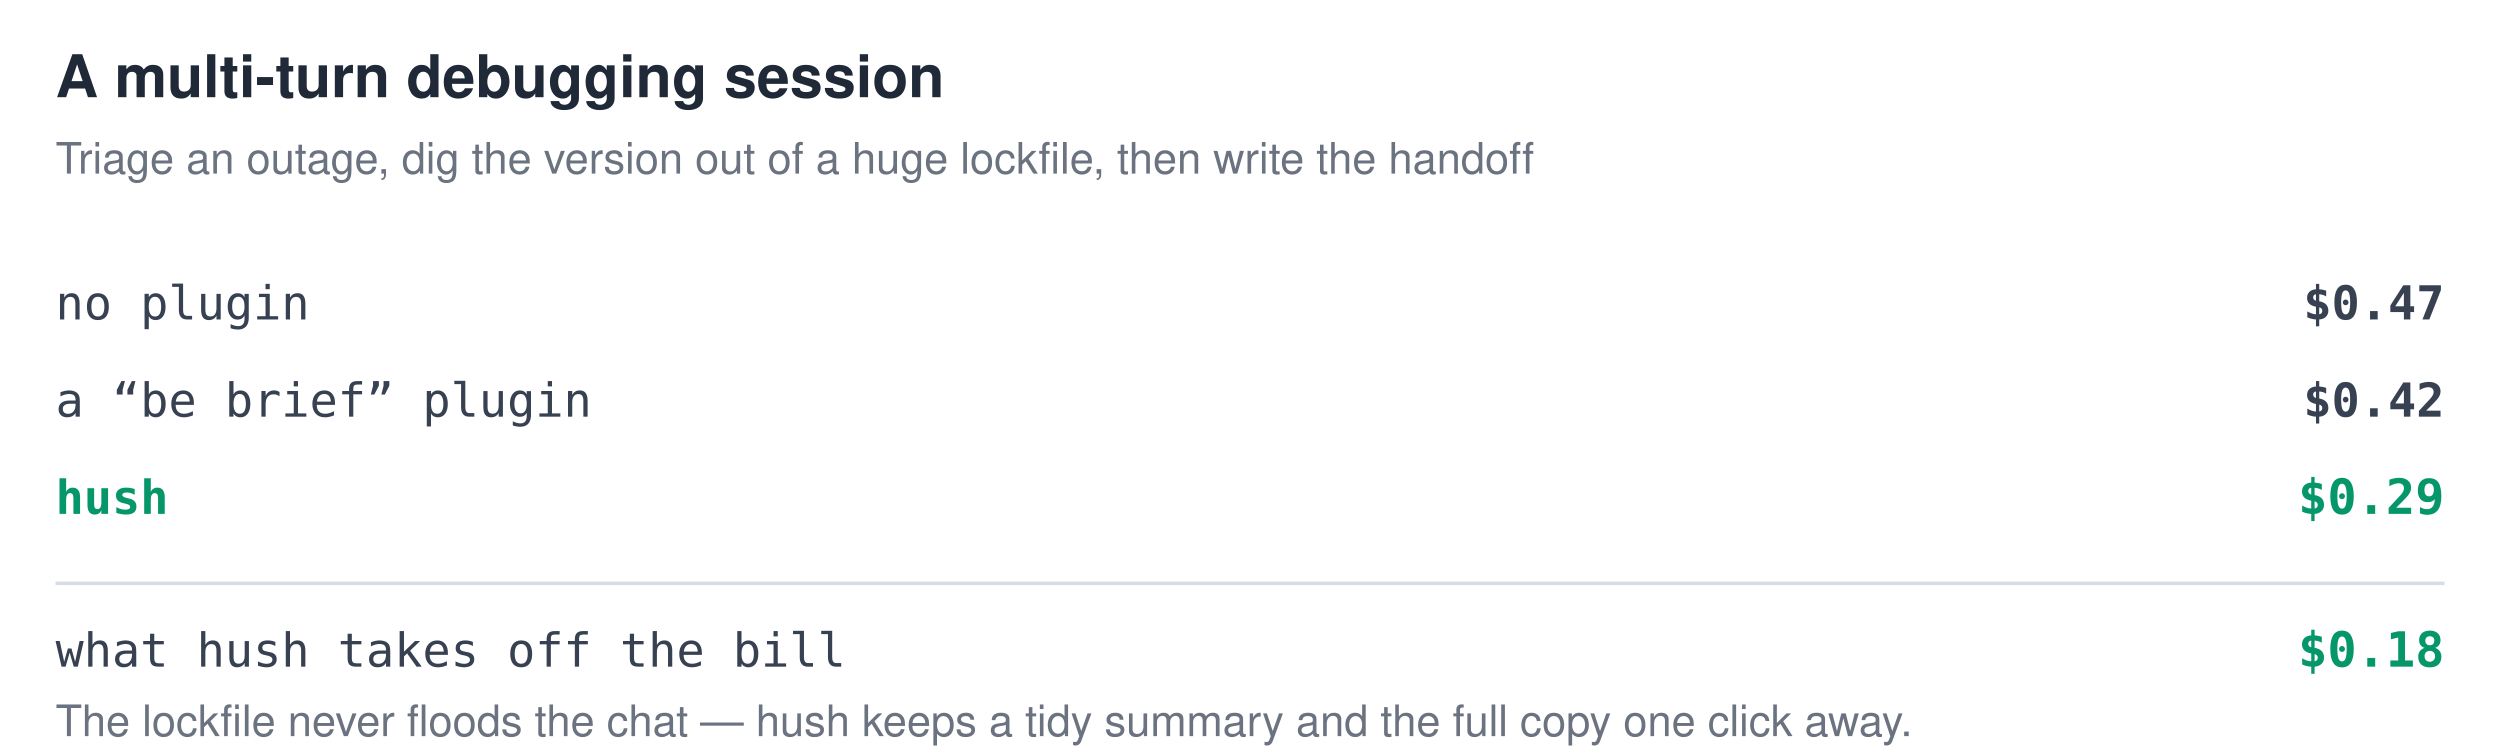
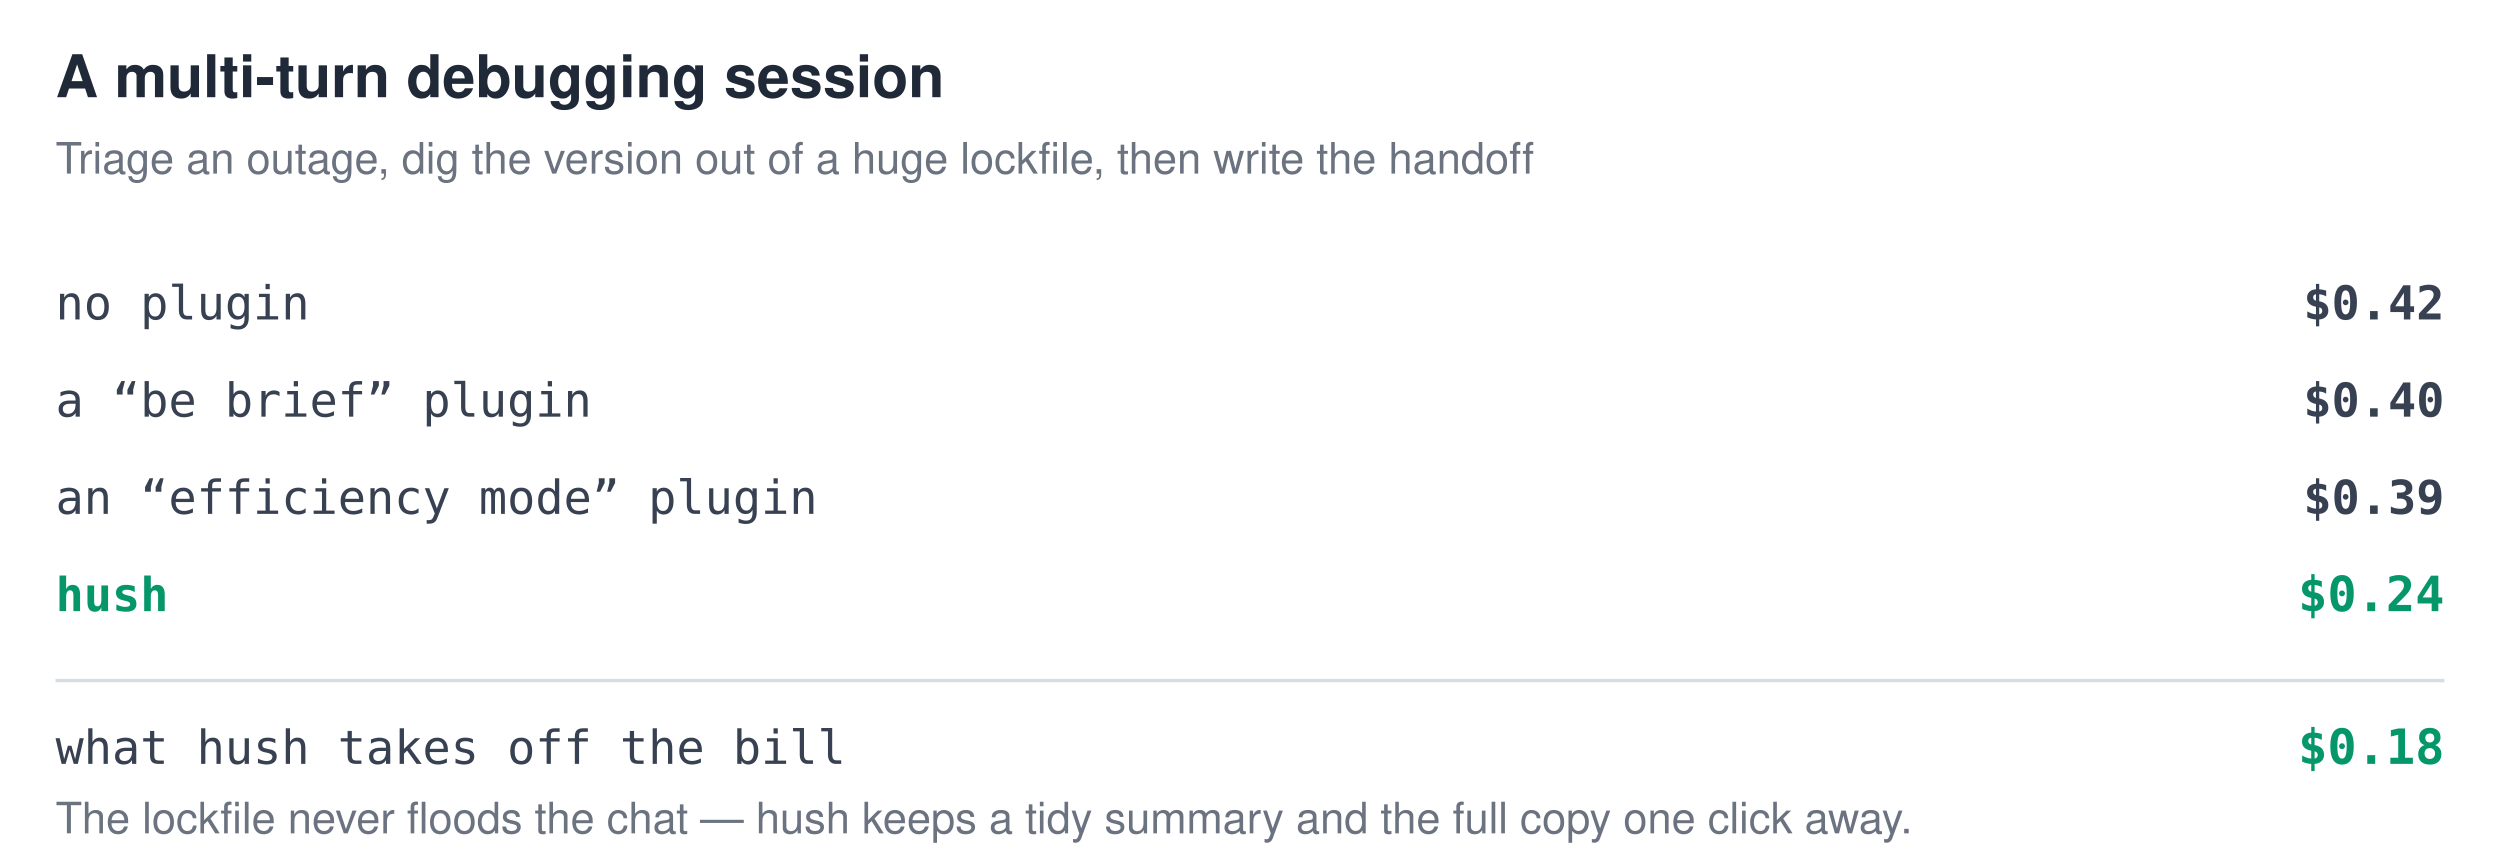
- <svg xmlns="http://www.w3.org/2000/svg" viewBox="0 0 720 216" font-family="-apple-system,BlinkMacSystemFont,Segoe UI,Helvetica,Arial,sans-serif">
+ <svg xmlns="http://www.w3.org/2000/svg" viewBox="0 0 720 248" font-family="-apple-system,BlinkMacSystemFont,Segoe UI,Helvetica,Arial,sans-serif">
  <style>
    .title{fill:#1f2937;font-size:17px;font-weight:700}
    .sub{fill:#6b7280;font-size:12.5px}
    .item{fill:#374151;font-size:13.5px;font-family:ui-monospace,SFMono-Regular,Menlo,Consolas,monospace}
    .hushitem{fill:#059669;font-size:13.5px;font-weight:700;font-family:ui-monospace,SFMono-Regular,Menlo,Consolas,monospace}
    .amt{fill:#374151;font-size:13.5px;font-weight:600;font-family:ui-monospace,SFMono-Regular,Menlo,Consolas,monospace}
    .hushamt{fill:#059669;font-size:14px;font-weight:700;font-family:ui-monospace,SFMono-Regular,Menlo,Consolas,monospace}
    .rule{stroke:#d7dde4;stroke-width:1}
    .foot{fill:#6b7280;font-size:12.5px}.em{fill:#059669;font-weight:700}
    @media (prefers-color-scheme:dark){
      .title{fill:#e6edf3}.sub{fill:#9198a1}.item{fill:#c9d1d9}.hushitem{fill:#3fb950}
      .amt{fill:#c9d1d9}.hushamt{fill:#3fb950}.rule{stroke:#30363d}.foot{fill:#9198a1}.em{fill:#3fb950}
    }
  </style>
  <text x="16" y="28" class="title">A multi-turn debugging session</text>
  <text x="16" y="50" class="sub">Triage an outage, dig the version out of a huge lockfile, then write the handoff</text>
  <text x="16" y="92" class="item">no plugin</text>
-   <text x="704" y="92" class="amt" text-anchor="end">$0.47</text>
+   <text x="704" y="92" class="amt" text-anchor="end">$0.42</text>
  <text x="16" y="120" class="item">a “be brief” plugin</text>
-   <text x="704" y="120" class="amt" text-anchor="end">$0.42</text>
-   <text x="16" y="148" class="hushitem">hush</text>
-   <text x="704" y="148" class="hushamt" text-anchor="end">$0.29</text>
-   <line x1="16" y1="168" x2="704" y2="168" class="rule" />
-   <text x="16" y="192" class="item">what hush takes off the bill</text>
-   <text x="704" y="192" class="hushamt" text-anchor="end">$0.18</text>
-   <text x="16" y="212" class="foot">The lockfile never floods the chat — hush keeps a tidy summary and the full copy one click away.</text>
+   <text x="704" y="120" class="amt" text-anchor="end">$0.40</text>
+   <text x="16" y="148" class="item">an “efficiency mode” plugin</text>
+   <text x="704" y="148" class="amt" text-anchor="end">$0.39</text>
+   <text x="16" y="176" class="hushitem">hush</text>
+   <text x="704" y="176" class="hushamt" text-anchor="end">$0.24</text>
+   <line x1="16" y1="196" x2="704" y2="196" class="rule" />
+   <text x="16" y="220" class="item">what hush takes off the bill</text>
+   <text x="704" y="220" class="hushamt" text-anchor="end">$0.18</text>
+   <text x="16" y="240" class="foot">The lockfile never floods the chat — hush keeps a tidy summary and the full copy one click away.</text>
</svg>
